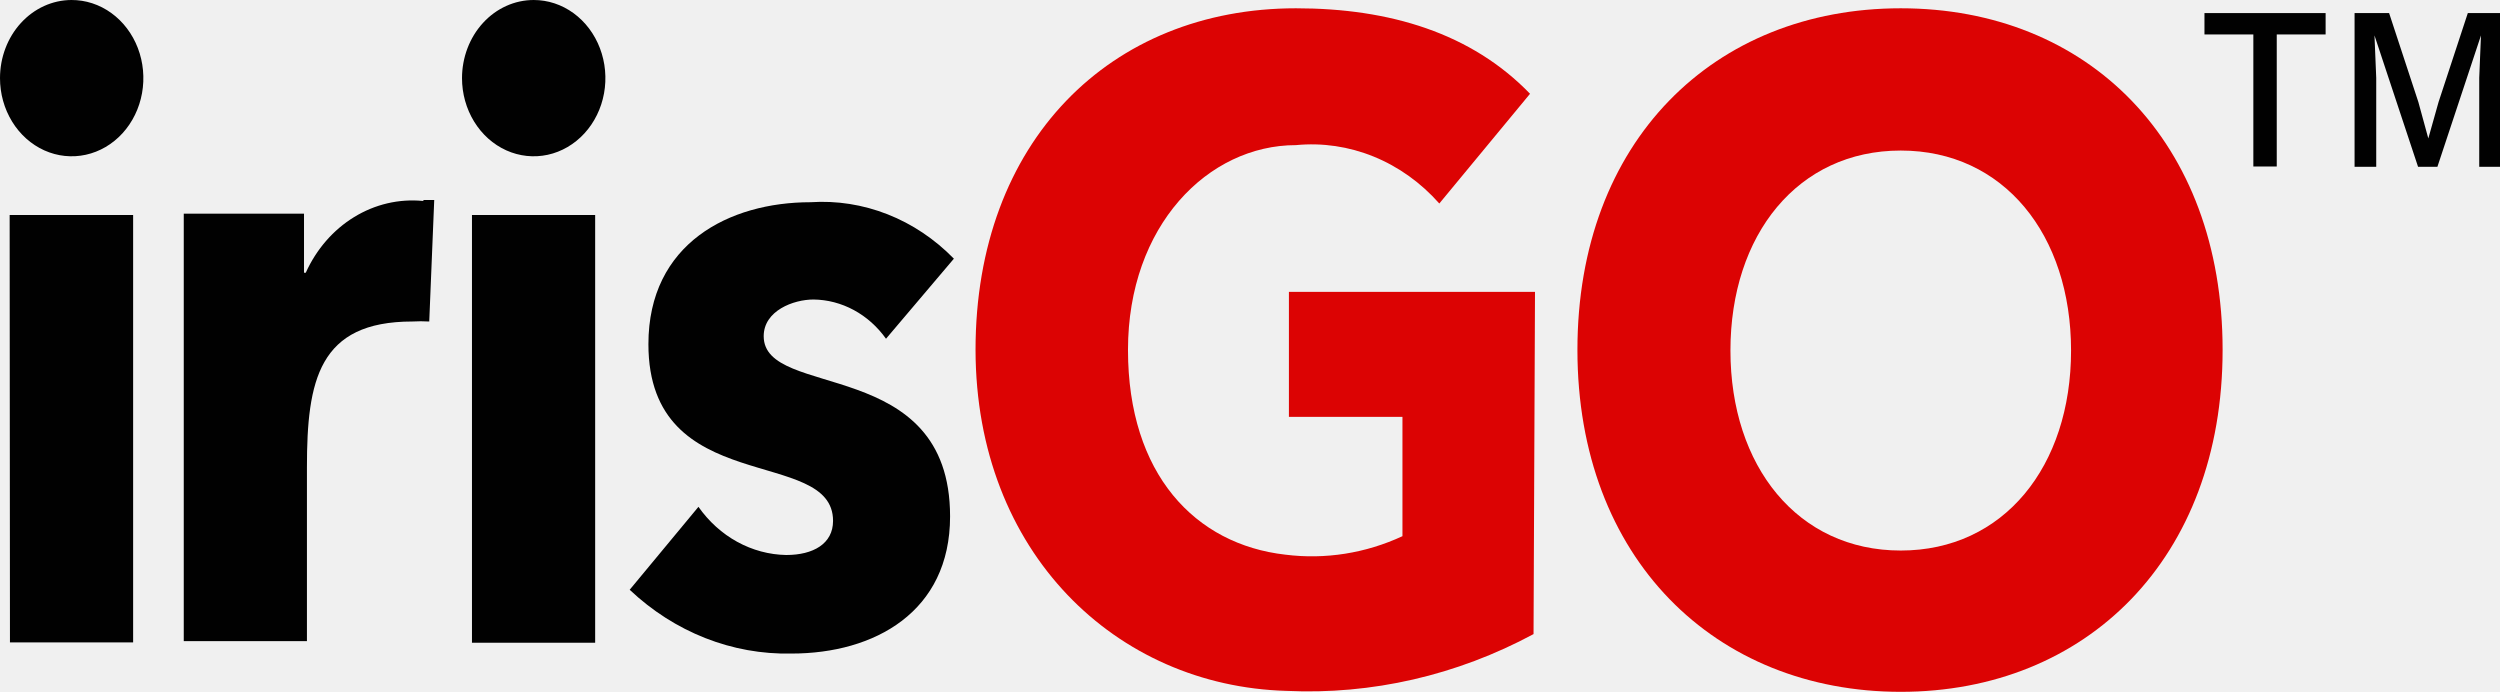
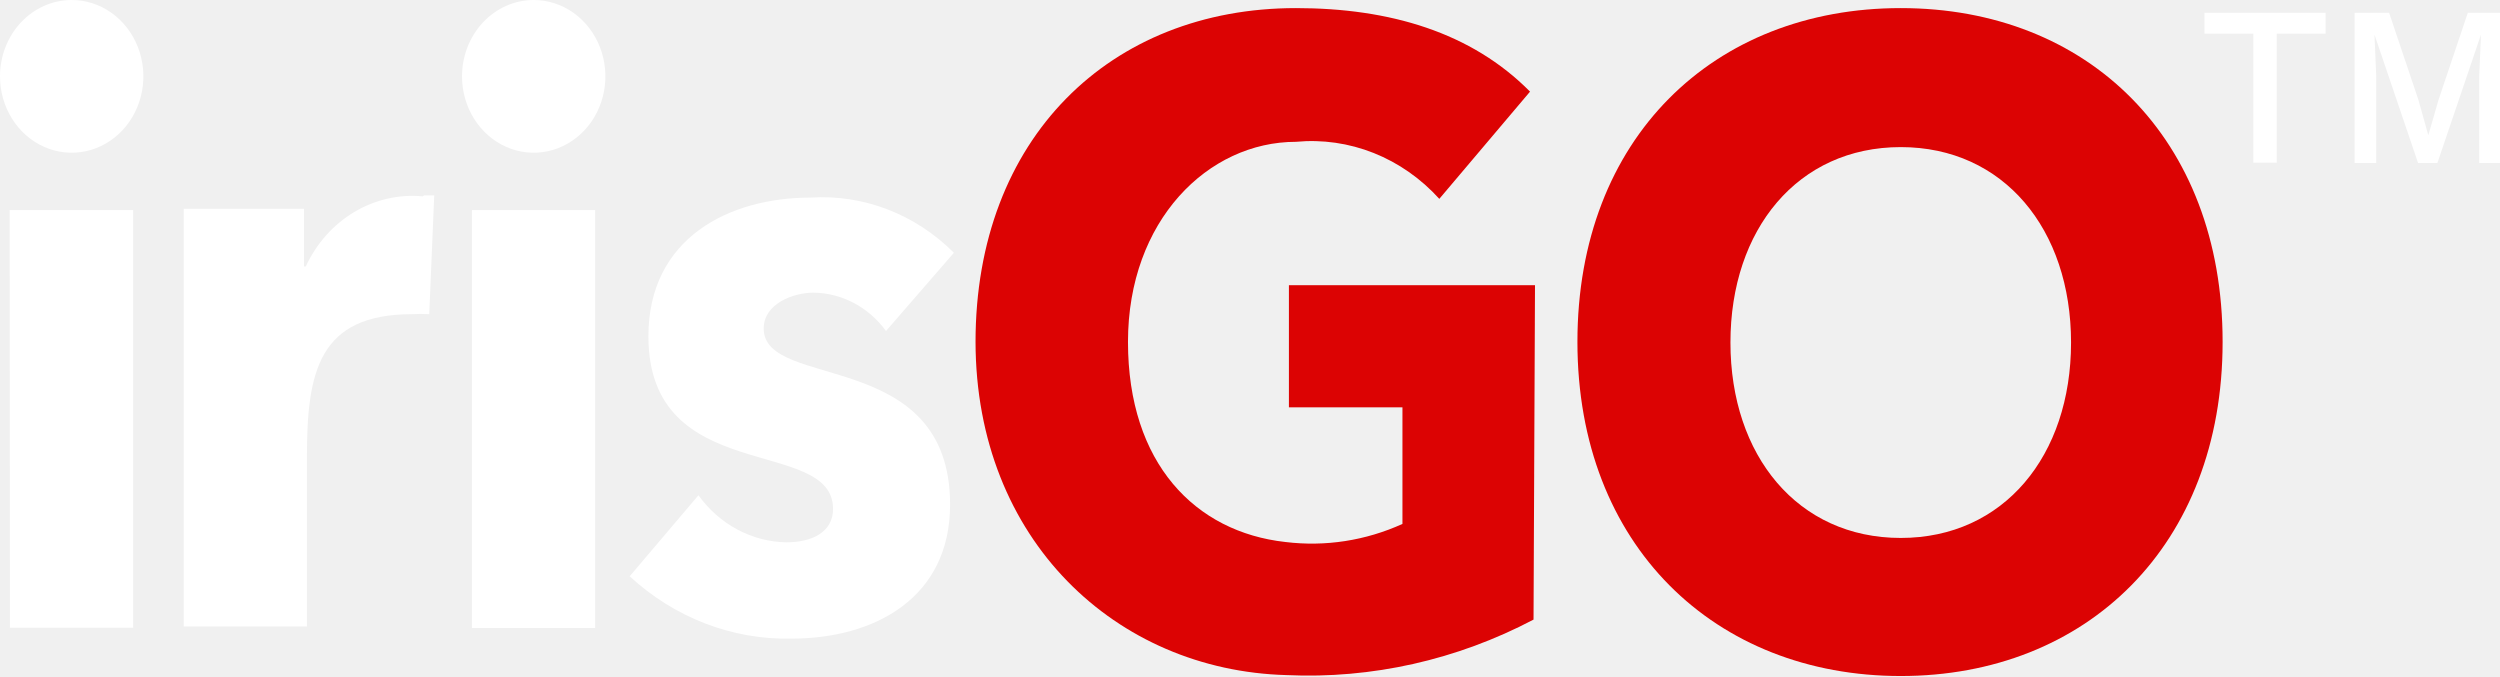
- <svg xmlns="http://www.w3.org/2000/svg" width="159" height="44" viewBox="0 0 159 44" fill="none">
-   <g clip-path="url(#clip0_7_132)">
-     <path d="M4.541 4.14037e-05C5.443 -0.004 6.327 0.284 7.079 0.828C7.831 1.372 8.418 2.146 8.766 3.054C9.114 3.962 9.207 4.962 9.033 5.927C8.859 6.893 8.427 7.78 7.79 8.477C7.153 9.174 6.341 9.65 5.456 9.843C4.571 10.037 3.653 9.939 2.819 9.564C1.985 9.188 1.271 8.551 0.77 7.733C0.268 6.916 7.51825e-06 5.954 1.58406e-10 4.97C-1.00456e-05 3.655 0.478 2.394 1.329 1.463C2.18 0.531 3.335 0.005 4.541 4.14037e-05ZM0.614 13.673H8.467V40.856H0.633L0.614 13.673Z" fill="#010101" />
-     <path d="M33.944 0C34.846 0 35.727 0.291 36.477 0.837C37.227 1.384 37.811 2.16 38.156 3.068C38.501 3.976 38.592 4.976 38.416 5.94C38.24 6.904 37.806 7.789 37.168 8.484C36.53 9.179 35.718 9.653 34.833 9.845C33.949 10.036 33.032 9.938 32.199 9.562C31.366 9.186 30.654 8.549 30.153 7.731C29.652 6.914 29.384 5.953 29.384 4.97C29.384 4.317 29.503 3.671 29.732 3.068C29.961 2.465 30.297 1.917 30.72 1.456C31.143 0.994 31.646 0.628 32.199 0.378C32.752 0.129 33.345 0 33.944 0ZM30.017 13.673H37.852V40.876H30.017V13.673Z" fill="#010101" />
-     <path d="M56.35 21.544C55.803 20.776 55.104 20.152 54.304 19.72C53.505 19.288 52.627 19.058 51.735 19.049C50.469 19.049 48.571 19.759 48.571 21.382C48.571 25.439 60.425 22.578 60.425 32.843C60.425 38.929 55.605 41.566 50.339 41.566C46.566 41.649 42.899 40.203 40.048 37.509L44.421 32.234C45.08 33.17 45.924 33.932 46.891 34.463C47.858 34.993 48.922 35.279 50.004 35.298C51.716 35.298 52.982 34.587 52.982 33.127C52.982 28.34 41.239 31.727 41.239 21.889C41.239 15.478 46.394 12.861 51.548 12.861C53.213 12.751 54.88 13.012 56.448 13.629C58.017 14.247 59.452 15.207 60.667 16.452L56.35 21.544Z" fill="#010101" />
-     <path d="M26.891 12.78C25.372 12.634 23.849 12.991 22.521 13.806C21.192 14.62 20.121 15.854 19.447 17.345H19.335V13.591H11.687V40.775H19.521V29.719C19.521 24.201 20.266 20.448 26.221 20.448C26.58 20.427 26.941 20.427 27.3 20.448L27.617 12.719H26.965" fill="#010101" />
-     <path d="M97.533 40.328C92.653 42.955 87.245 44.197 81.808 43.939C70.995 43.635 62.063 35.155 62.044 22.254C62.044 8.987 70.623 0.527 82.422 0.527C88.395 0.527 93.588 2.11 97.31 5.964L91.54 12.943C90.371 11.621 88.945 10.601 87.367 9.959C85.789 9.316 84.1 9.067 82.422 9.23C76.839 9.23 71.74 14.342 71.74 22.254C71.74 30.165 76.02 34.628 81.752 35.277C84.285 35.595 86.85 35.19 89.196 34.101V26.514H81.975V18.562H97.626L97.533 40.328Z" fill="#DC0303" />
-     <path d="M120.888 0.527C132.779 0.527 141.358 8.987 141.358 22.254C141.358 35.521 132.686 44 120.888 44C109.089 44 100.324 35.521 100.324 22.254C100.324 8.987 108.996 0.527 120.888 0.527ZM120.888 35.014C127.438 35.014 131.719 29.658 131.719 22.294C131.719 14.93 127.438 9.575 120.888 9.575C114.337 9.575 110.056 14.93 110.056 22.294C110.056 29.658 114.337 35.014 120.888 35.014Z" fill="#DC0303" />
-     <path d="M147.909 0.832V2.191H144.801V10.589H143.313V2.191H140.204V0.832H147.909Z" fill="#010101" />
-     <path d="M159 0.832V10.61H157.679V4.95L157.79 2.252L155.018 10.61H153.789L151.017 2.252L151.128 4.95V10.61H149.751V0.832H151.947L153.808 6.491L154.441 8.804L155.092 6.491L156.953 0.832H159Z" fill="#010101" />
+ <svg xmlns="http://www.w3.org/2000/svg" width="196" height="53" viewBox="0 0 196 53" fill="none">
+   <g clip-path="url(#clip0_5_88)">
+     <path d="M5.597 4.98726e-05C6.71 -0.005 7.799 0.342 8.726 0.997C9.653 1.652 10.377 2.585 10.806 3.679C11.235 4.772 11.35 5.977 11.135 7.139C10.921 8.302 10.388 9.371 9.603 10.211C8.817 11.051 7.816 11.623 6.725 11.857C5.634 12.089 4.503 11.972 3.475 11.52C2.446 11.068 1.567 10.3 0.949 9.315C0.33 8.33 9.26778e-06 7.172 1.95268e-10 5.987C-1.23833e-05 4.403 0.589 2.884 1.638 1.762C2.687 0.64 4.111 0.007 5.597 4.98726e-05ZM0.757 16.469H10.438V49.213H0.78L0.757 16.469Z" fill="white" />
+     <path d="M41.843 0C42.954 0 44.041 0.351 44.965 1.009C45.889 1.667 46.61 2.602 47.035 3.696C47.461 4.79 47.572 5.993 47.355 7.155C47.138 8.316 46.603 9.383 45.817 10.22C45.031 11.057 44.029 11.627 42.939 11.858C41.849 12.089 40.719 11.971 39.692 11.518C38.665 11.065 37.787 10.297 37.17 9.313C36.552 8.328 36.222 7.171 36.222 5.987C36.222 5.2 36.368 4.422 36.65 3.696C36.933 2.969 37.347 2.309 37.869 1.753C38.391 1.197 39.01 0.757 39.692 0.456C40.374 0.155 41.105 0 41.843 0ZM37.002 16.469H46.66V49.237H37.002V16.469Z" fill="white" />
+     <path d="M69.463 25.95C68.788 25.025 67.927 24.274 66.941 23.754C65.956 23.233 64.873 22.957 63.774 22.945C62.214 22.945 59.874 23.8 59.874 25.755C59.874 30.642 74.487 27.197 74.487 39.561C74.487 46.891 68.545 50.068 62.053 50.068C57.402 50.168 52.882 48.427 49.367 45.181L54.758 38.828C55.57 39.955 56.611 40.873 57.803 41.512C58.994 42.151 60.306 42.495 61.64 42.518C63.751 42.518 65.311 41.662 65.311 39.903C65.311 34.136 50.835 38.217 50.835 26.366C50.835 18.644 57.19 15.492 63.544 15.492C65.596 15.358 67.651 15.673 69.584 16.417C71.517 17.161 73.287 18.318 74.785 19.817L69.463 25.95Z" fill="white" />
+     <path d="M33.148 15.394C31.277 15.218 29.399 15.648 27.761 16.63C26.124 17.611 24.803 19.097 23.972 20.892H23.835V16.372H14.406V49.115H24.064V35.798C24.064 29.151 24.982 24.631 32.323 24.631C32.766 24.606 33.21 24.606 33.653 24.631L34.043 15.321H33.24" fill="white" />
+     <path d="M120.229 48.577C114.214 51.741 107.547 53.237 100.845 52.927C87.516 52.56 76.505 42.346 76.482 26.805C76.482 10.825 87.058 0.635 101.602 0.635C108.965 0.635 115.366 2.541 119.954 7.184L112.842 15.59C111.401 13.998 109.643 12.769 107.698 11.995C105.753 11.222 103.67 10.922 101.602 11.118C94.72 11.118 88.434 17.276 88.434 26.805C88.434 36.335 93.71 41.711 100.776 42.493C103.898 42.876 107.06 42.388 109.952 41.076V31.937H101.051V22.358H120.344L120.229 48.577Z" fill="#DC0303" />
+     <path d="M149.019 0.635C163.677 0.635 174.253 10.825 174.253 26.805C174.253 42.786 163.563 53 149.019 53C134.475 53 123.67 42.786 123.67 26.805C123.67 10.825 134.36 0.635 149.019 0.635ZM149.019 42.175C157.093 42.175 162.37 35.724 162.37 26.854C162.37 17.984 157.093 11.533 149.019 11.533C140.944 11.533 135.667 17.984 135.667 26.854C135.667 35.724 140.944 42.175 149.019 42.175Z" fill="#DC0303" />
+     <path d="M182.328 1.002V2.639H178.497V12.755H176.662V2.639H172.83V1.002H182.328Z" fill="white" />
+     <path d="M196 1.002V12.78H194.371V5.962L194.509 2.712L191.091 12.78H189.577L186.159 2.712L186.296 5.962V12.78H184.599V1.002H187.306L189.6 7.819L190.38 10.605L191.183 7.819L193.477 1.002H196Z" fill="white" />
  </g>
  <defs>
-     <clipPath id="clip0_7_132">
-       <rect width="159" height="44" fill="white" />
+     <clipPath id="clip0_5_88">
+       <rect width="196" height="53" fill="white" />
    </clipPath>
  </defs>
</svg>
